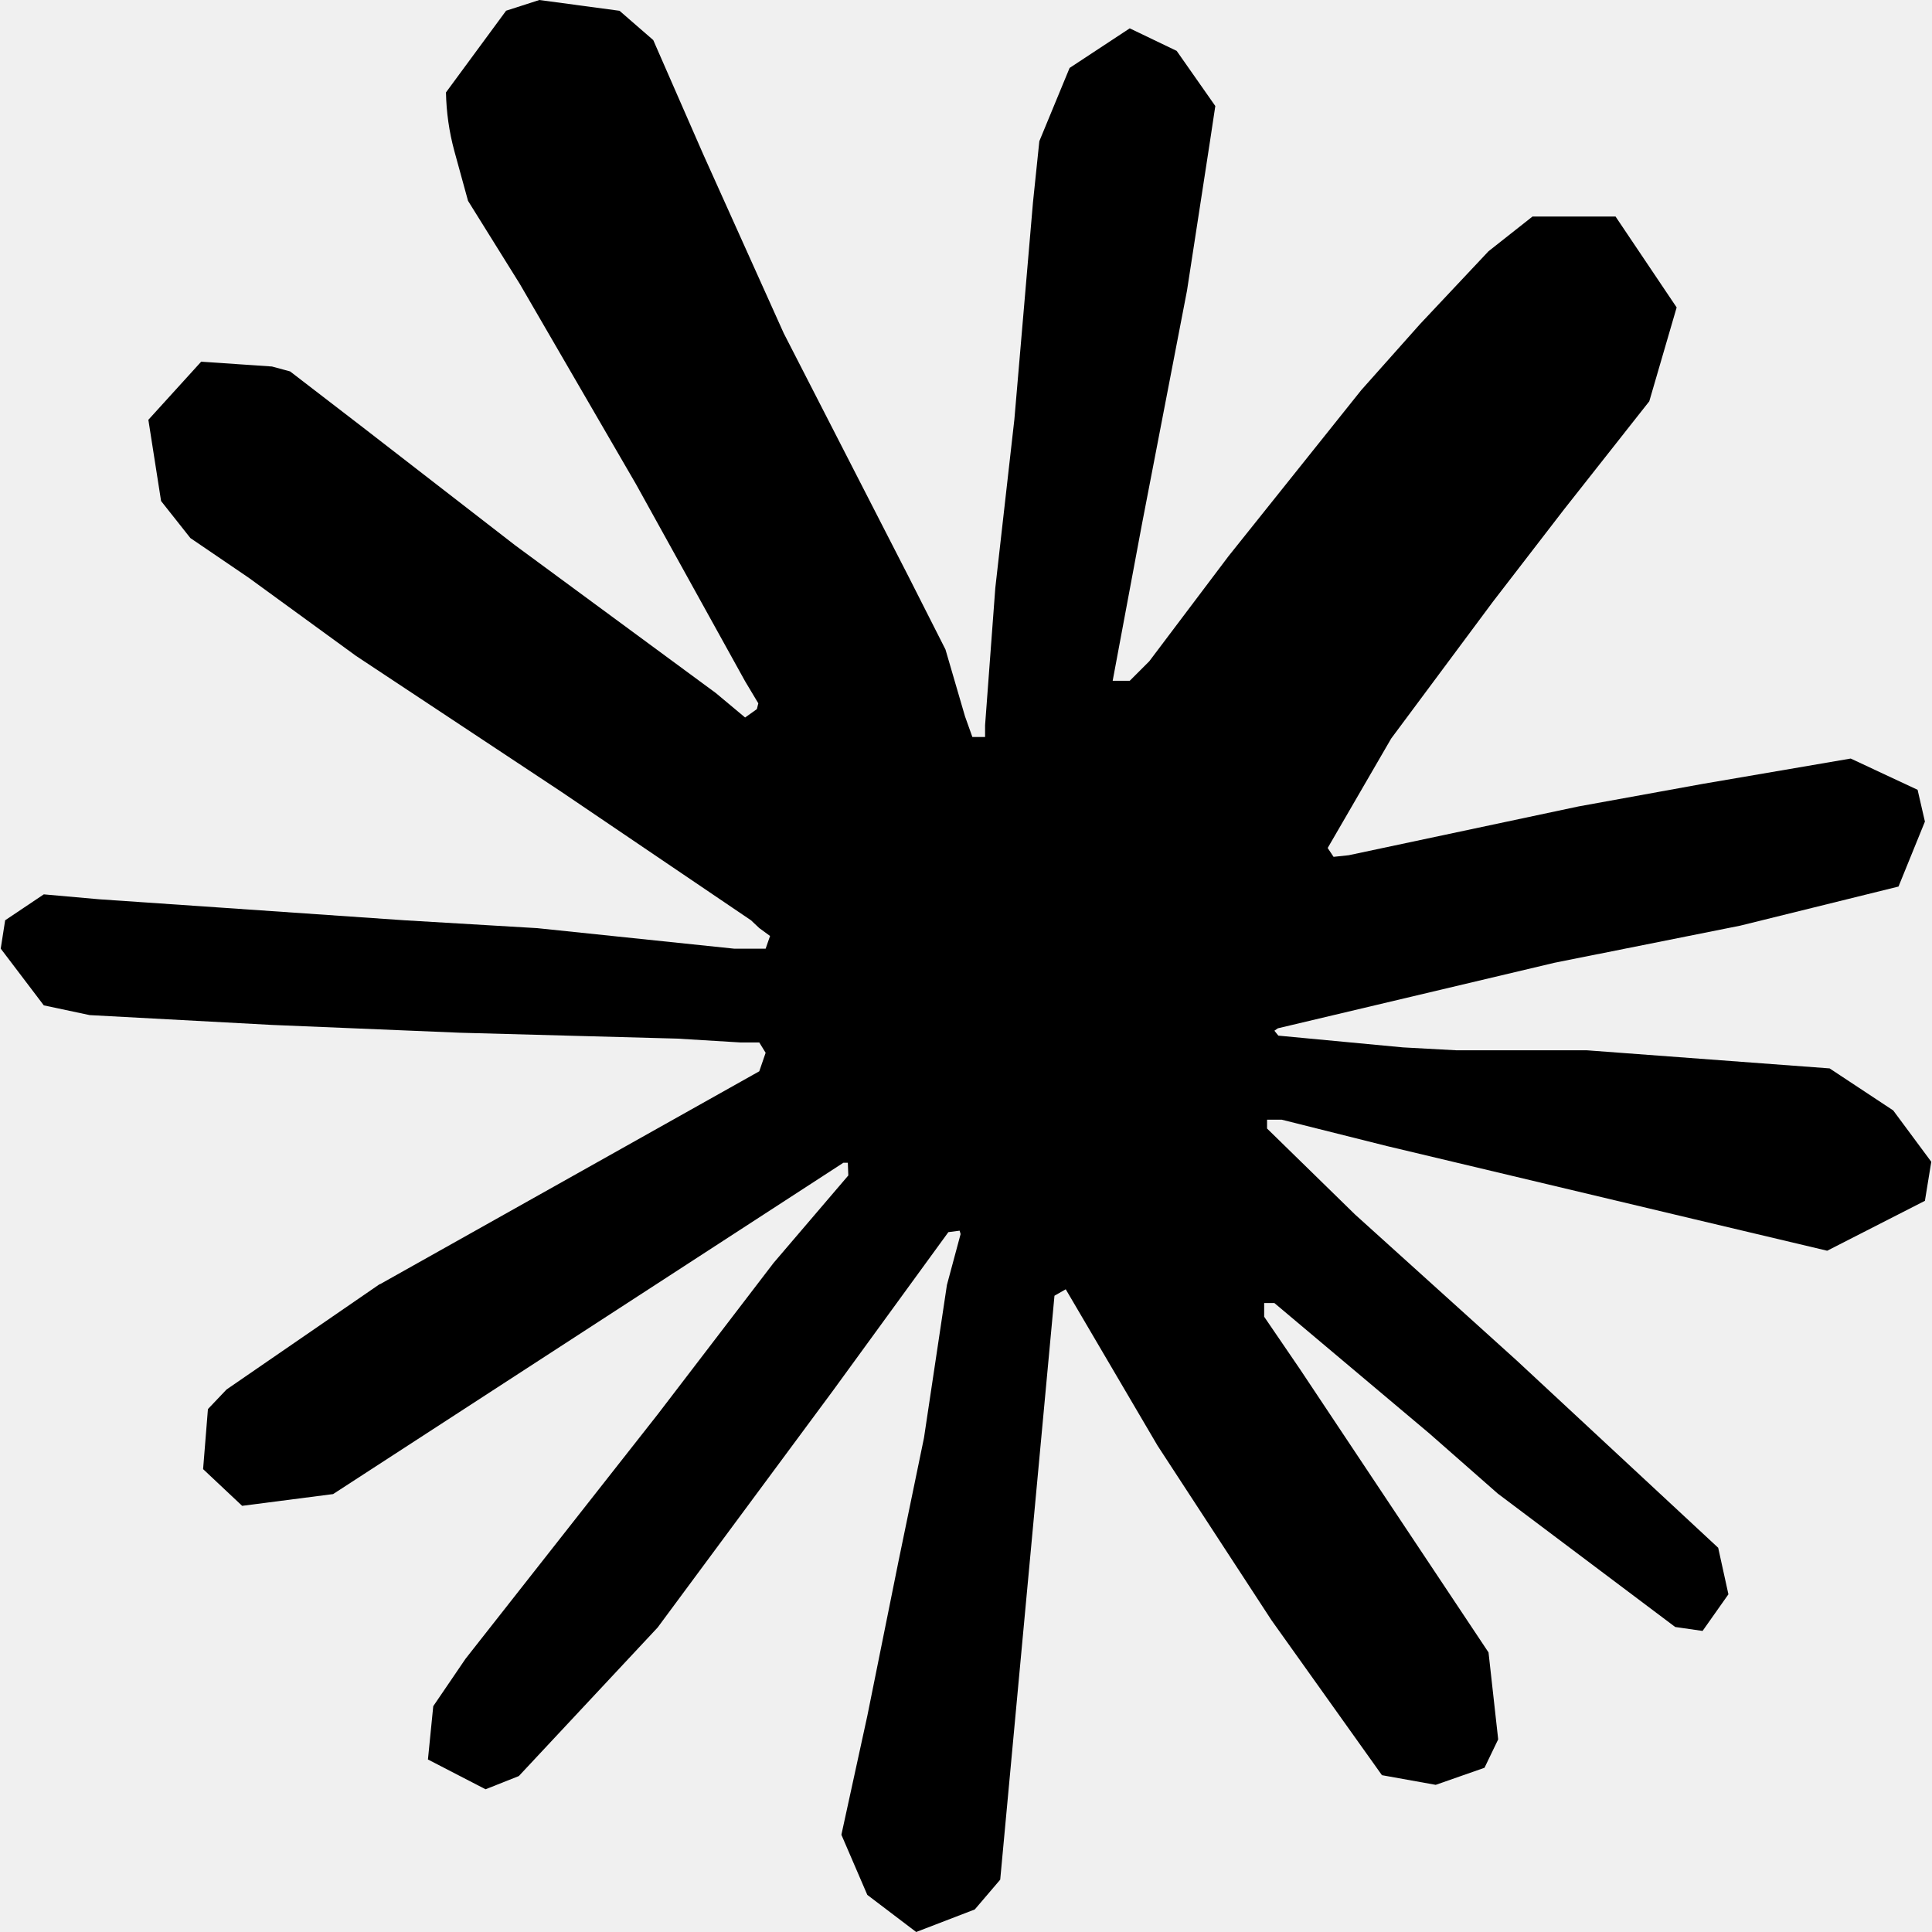
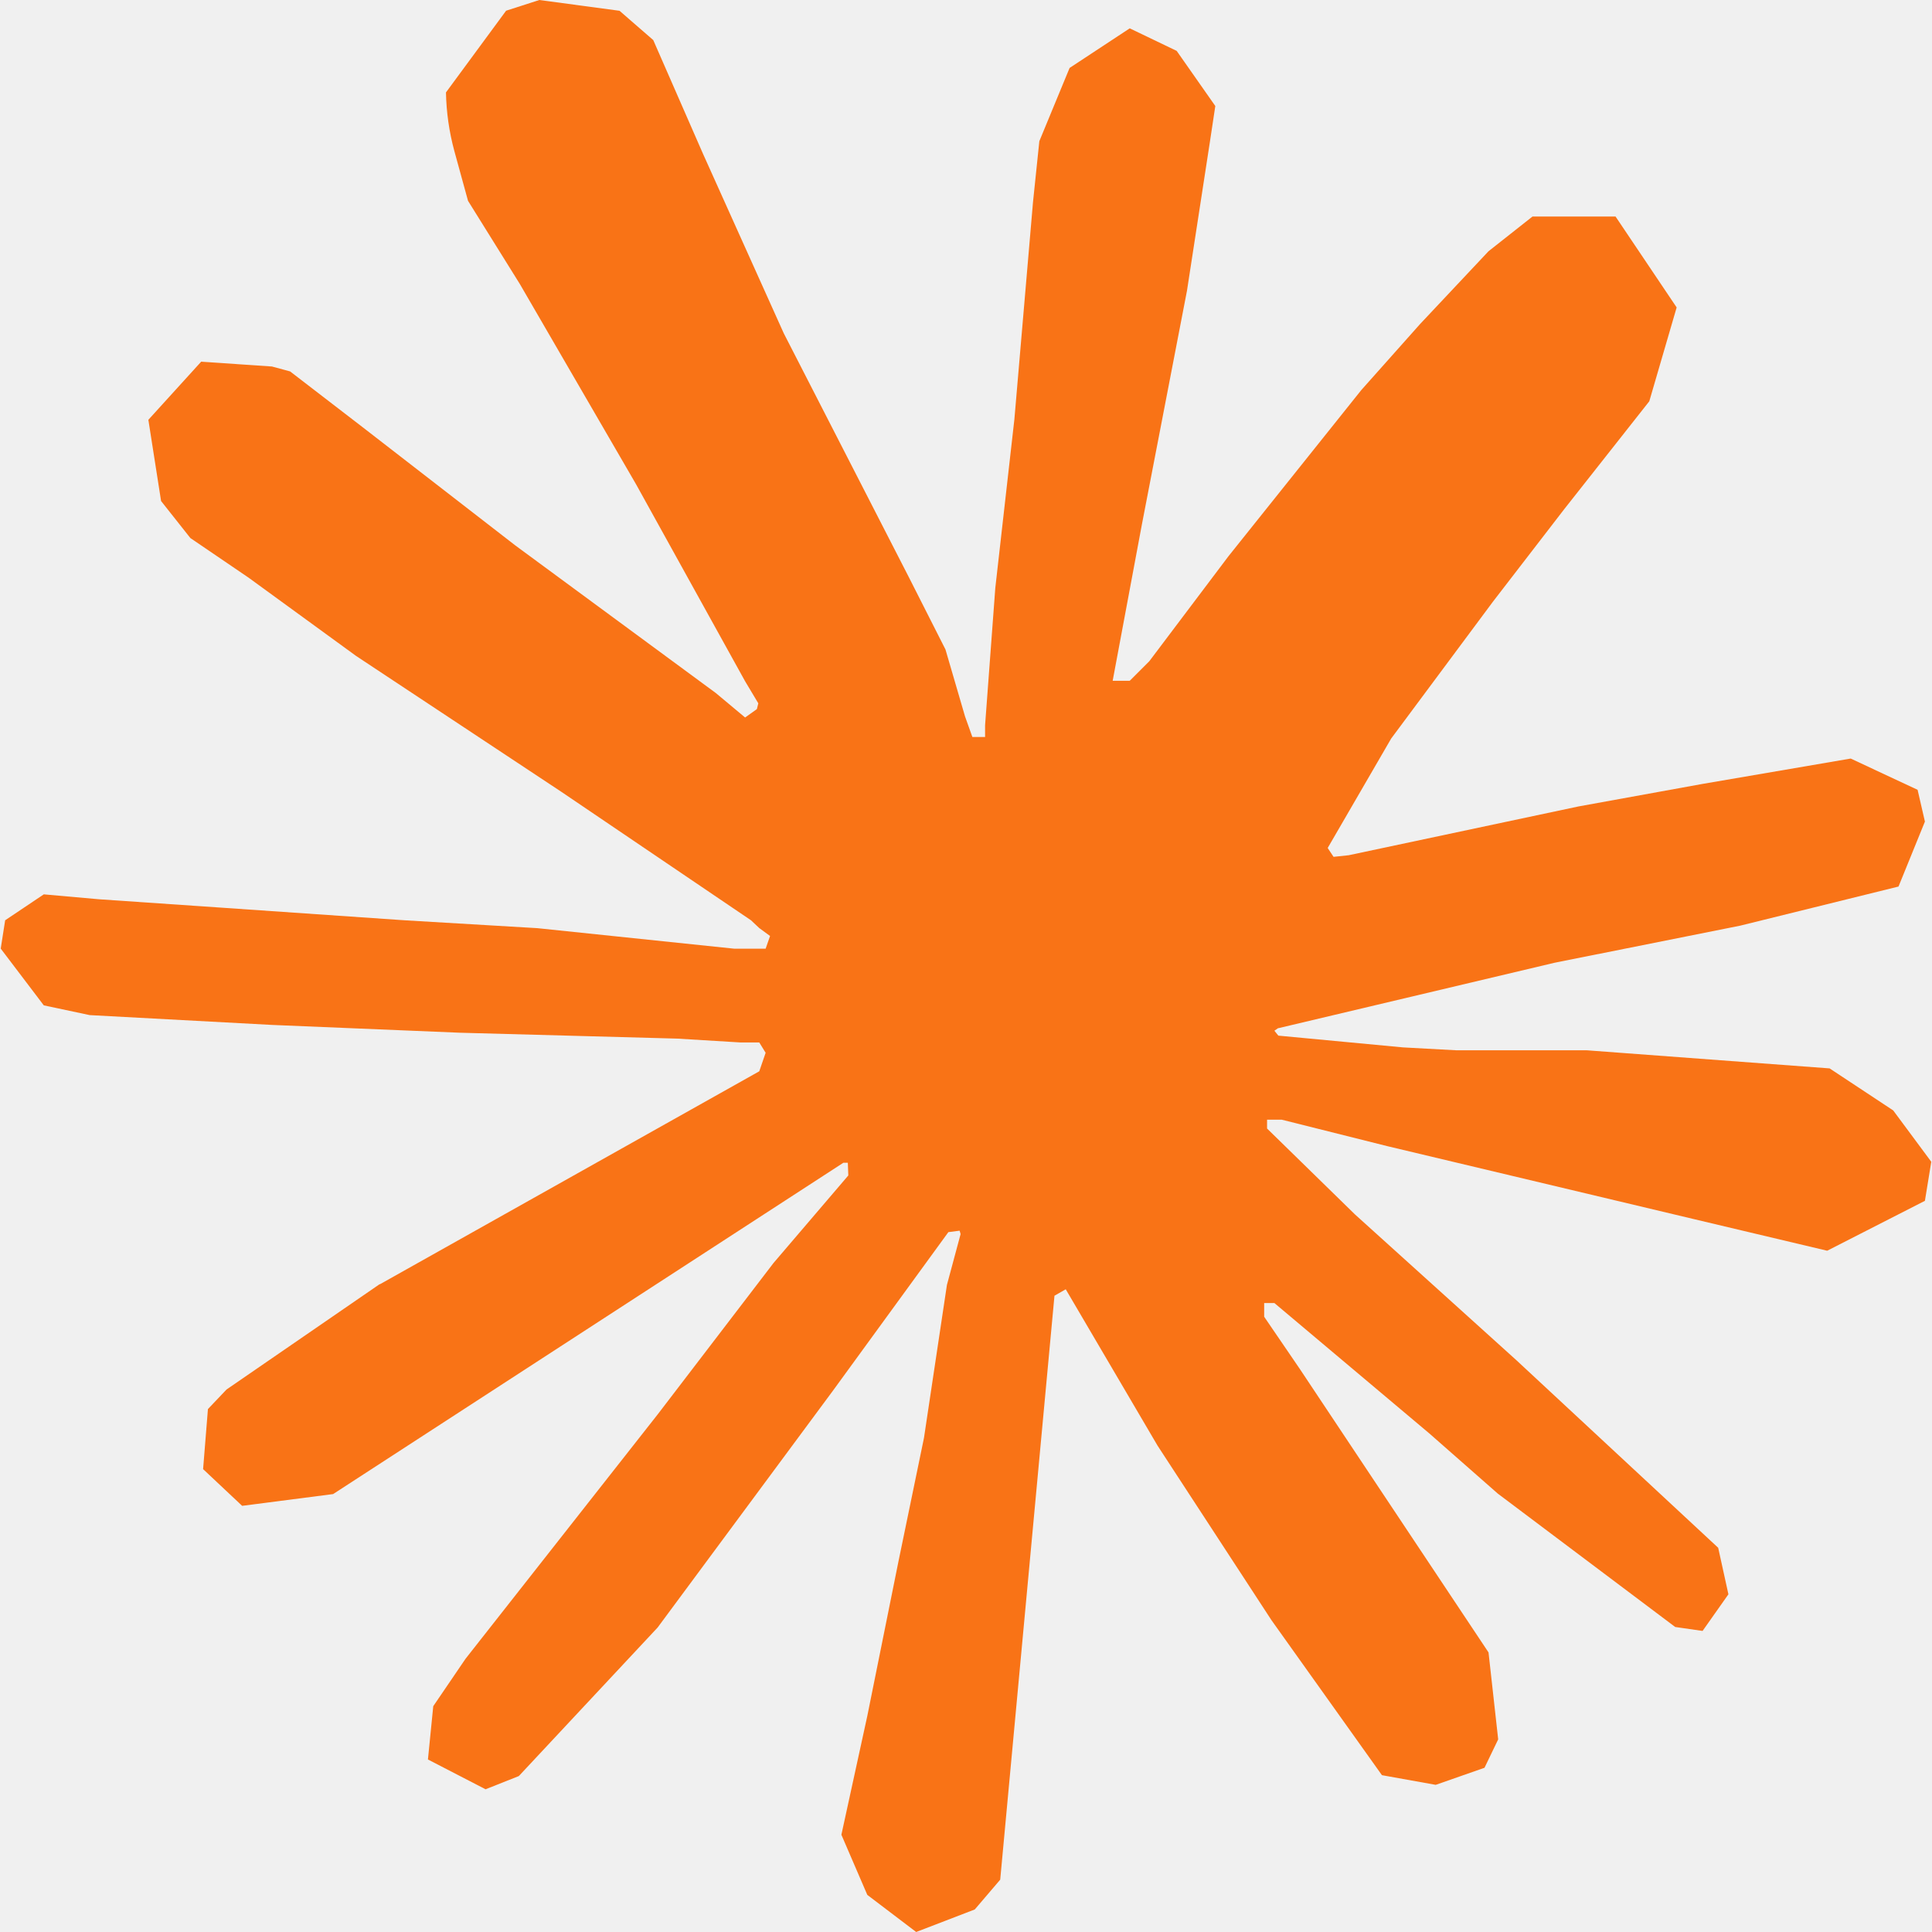
<svg xmlns="http://www.w3.org/2000/svg" width="1em" height="1em" viewBox="0 0 24 24" fill="none" class="w-4 h-4">
  <g clip-path="url(#clip0_2016_302)">
-     <path fill="currentColor" d="m4.715 15.956 4.717-2.648.079-.23-.079-.128h-.23l-.79-.048-2.696-.073-2.337-.097-2.265-.122-.57-.121-.535-.705.055-.352.48-.322.686.061 1.517.104 2.277.157 1.652.098 2.446.255h.389l.055-.158-.134-.098-.103-.097-2.356-1.596-2.55-1.688-1.335-.972-.723-.492-.364-.46-.158-1.009.656-.722.88.06.225.061.892.686 1.906 1.476 2.49 1.833.364.304.146-.104.018-.072-.164-.274-1.354-2.446-1.445-2.49-.643-1.032-.17-.619a3 3 0 0 1-.104-.728L6.287.133 6.7 0l.996.134.419.364.619 1.415L9.736 4.14l1.554 3.03.455.898.243.832.091.255h.158V9.01l.127-1.706.237-2.095.231-2.695.079-.76.376-.91.747-.492.583.28.48.685-.067.444-.285 1.851-.56 2.903-.363 1.942h.212l.243-.243.984-1.305 1.65-2.064.73-.82.85-.904.546-.431h1.032l.759 1.129-.34 1.166-1.062 1.347-.88 1.142-1.264 1.7-.789 1.36.073.11.188-.02 2.854-.606 1.542-.28 1.84-.315.831.388.091.395-.328.807-1.967.486-2.307.461-3.436.814-.043.03.049.061 1.548.146.662.036h1.62l3.018.225.79.522.473.638-.079.485-1.214.62-1.64-.389-3.824-.91-1.312-.329h-.182v.11l1.093 1.068 2.004 1.81 2.507 2.33.127.578-.321.455-.34-.049-2.204-1.657-.85-.747-1.925-1.62h-.127v.17l.443.649 2.344 3.521.12 1.08-.17.353-.606.212-.668-.12-1.372-1.925-1.415-2.168-1.141-1.943-.14.08-.674 7.254-.316.37-.728.28-.607-.461-.322-.747.322-1.476.388-1.924.316-1.53.285-1.9.17-.632-.012-.042-.14.018-1.432 1.967-2.18 2.945-1.724 1.845-.413.164-.716-.37.066-.662.401-.589L8.17 17.57l1.44-1.882.928-1.086-.006-.158h-.055L4.138 18.56l-1.13.146-.485-.456.06-.746.231-.243 1.907-1.312z" />
+     <path fill="#f97316" d="m4.715 15.956 4.717-2.648.079-.23-.079-.128h-.23l-.79-.048-2.696-.073-2.337-.097-2.265-.122-.57-.121-.535-.705.055-.352.48-.322.686.061 1.517.104 2.277.157 1.652.098 2.446.255h.389l.055-.158-.134-.098-.103-.097-2.356-1.596-2.55-1.688-1.335-.972-.723-.492-.364-.46-.158-1.009.656-.722.88.06.225.061.892.686 1.906 1.476 2.49 1.833.364.304.146-.104.018-.072-.164-.274-1.354-2.446-1.445-2.49-.643-1.032-.17-.619a3 3 0 0 1-.104-.728L6.287.133 6.7 0l.996.134.419.364.619 1.415L9.736 4.14l1.554 3.03.455.898.243.832.091.255h.158V9.01l.127-1.706.237-2.095.231-2.695.079-.76.376-.91.747-.492.583.28.48.685-.067.444-.285 1.851-.56 2.903-.363 1.942h.212l.243-.243.984-1.305 1.65-2.064.73-.82.85-.904.546-.431h1.032l.759 1.129-.34 1.166-1.062 1.347-.88 1.142-1.264 1.7-.789 1.36.073.11.188-.02 2.854-.606 1.542-.28 1.84-.315.831.388.091.395-.328.807-1.967.486-2.307.461-3.436.814-.043.03.049.061 1.548.146.662.036h1.62l3.018.225.79.522.473.638-.079.485-1.214.62-1.64-.389-3.824-.91-1.312-.329h-.182v.11l1.093 1.068 2.004 1.81 2.507 2.33.127.578-.321.455-.34-.049-2.204-1.657-.85-.747-1.925-1.62h-.127v.17l.443.649 2.344 3.521.12 1.08-.17.353-.606.212-.668-.12-1.372-1.925-1.415-2.168-1.141-1.943-.14.08-.674 7.254-.316.37-.728.28-.607-.461-.322-.747.322-1.476.388-1.924.316-1.53.285-1.9.17-.632-.012-.042-.14.018-1.432 1.967-2.18 2.945-1.724 1.845-.413.164-.716-.37.066-.662.401-.589L8.17 17.57l1.44-1.882.928-1.086-.006-.158h-.055L4.138 18.56l-1.13.146-.485-.456.06-.746.231-.243 1.907-1.312z" />
  </g>
  <defs>
    <clipPath id="clip0_2016_302">
      <path fill="#fff" d="M0 0h24v24H0z" />
    </clipPath>
  </defs>
</svg>
